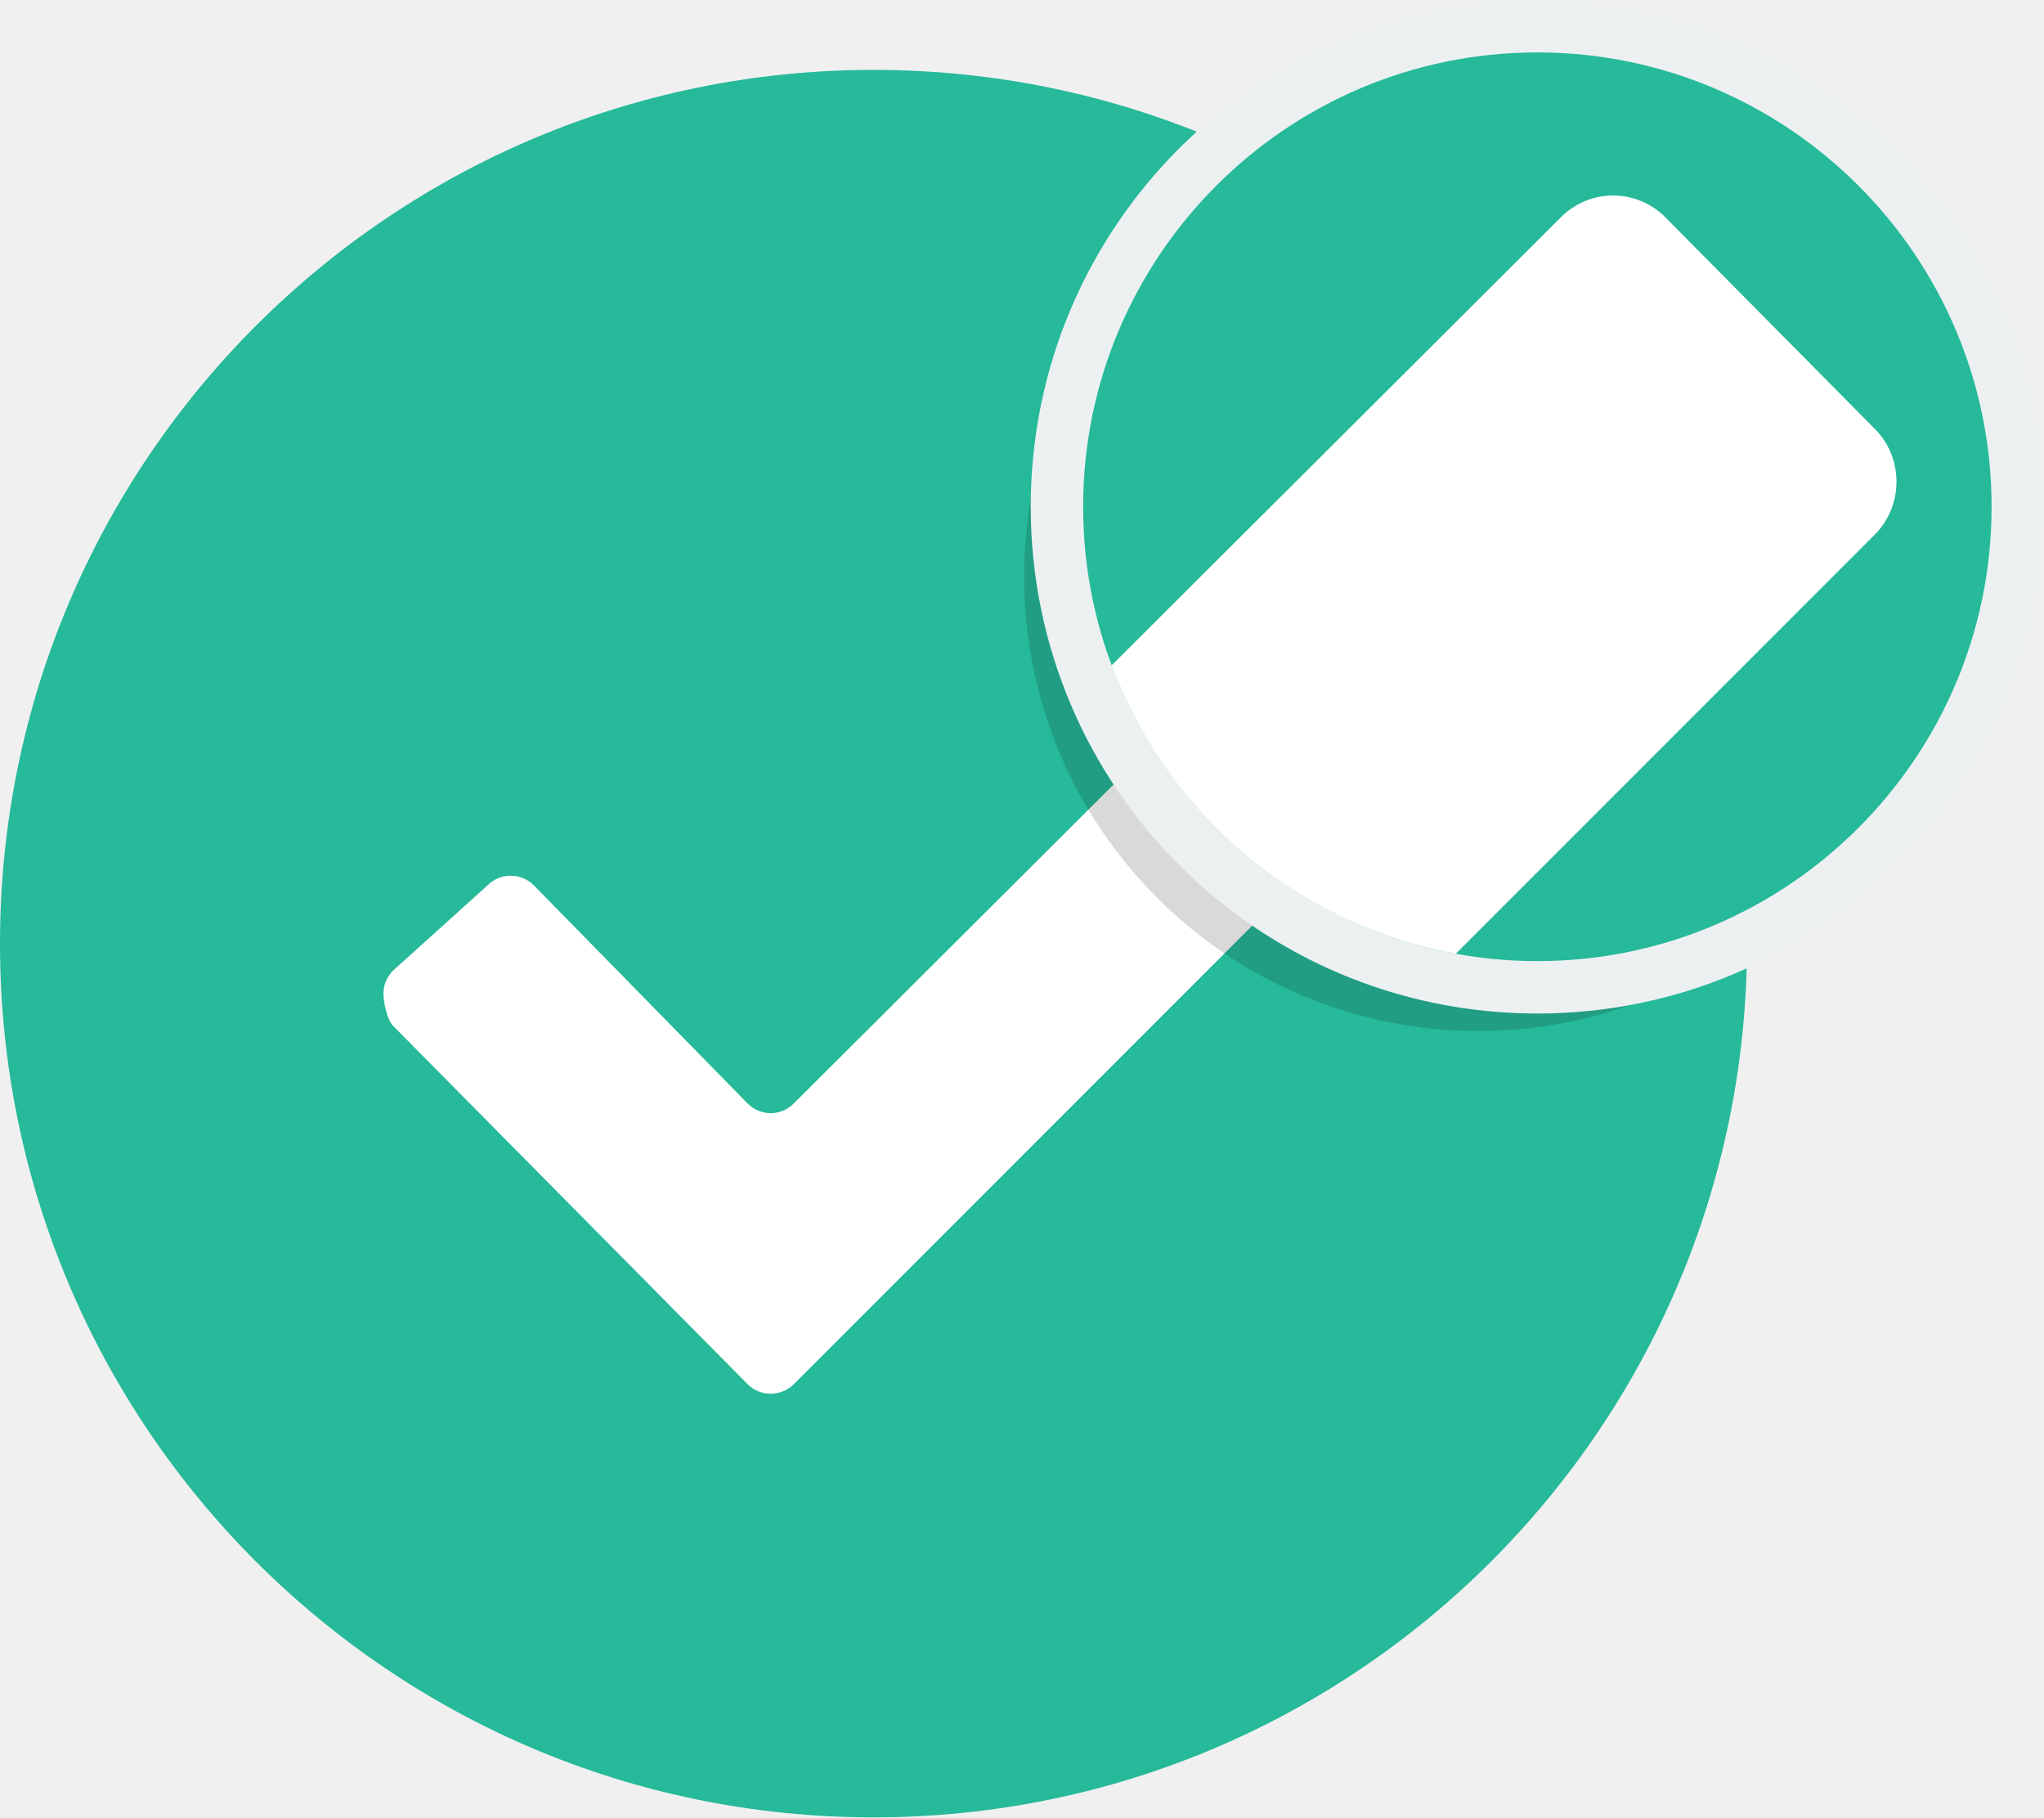
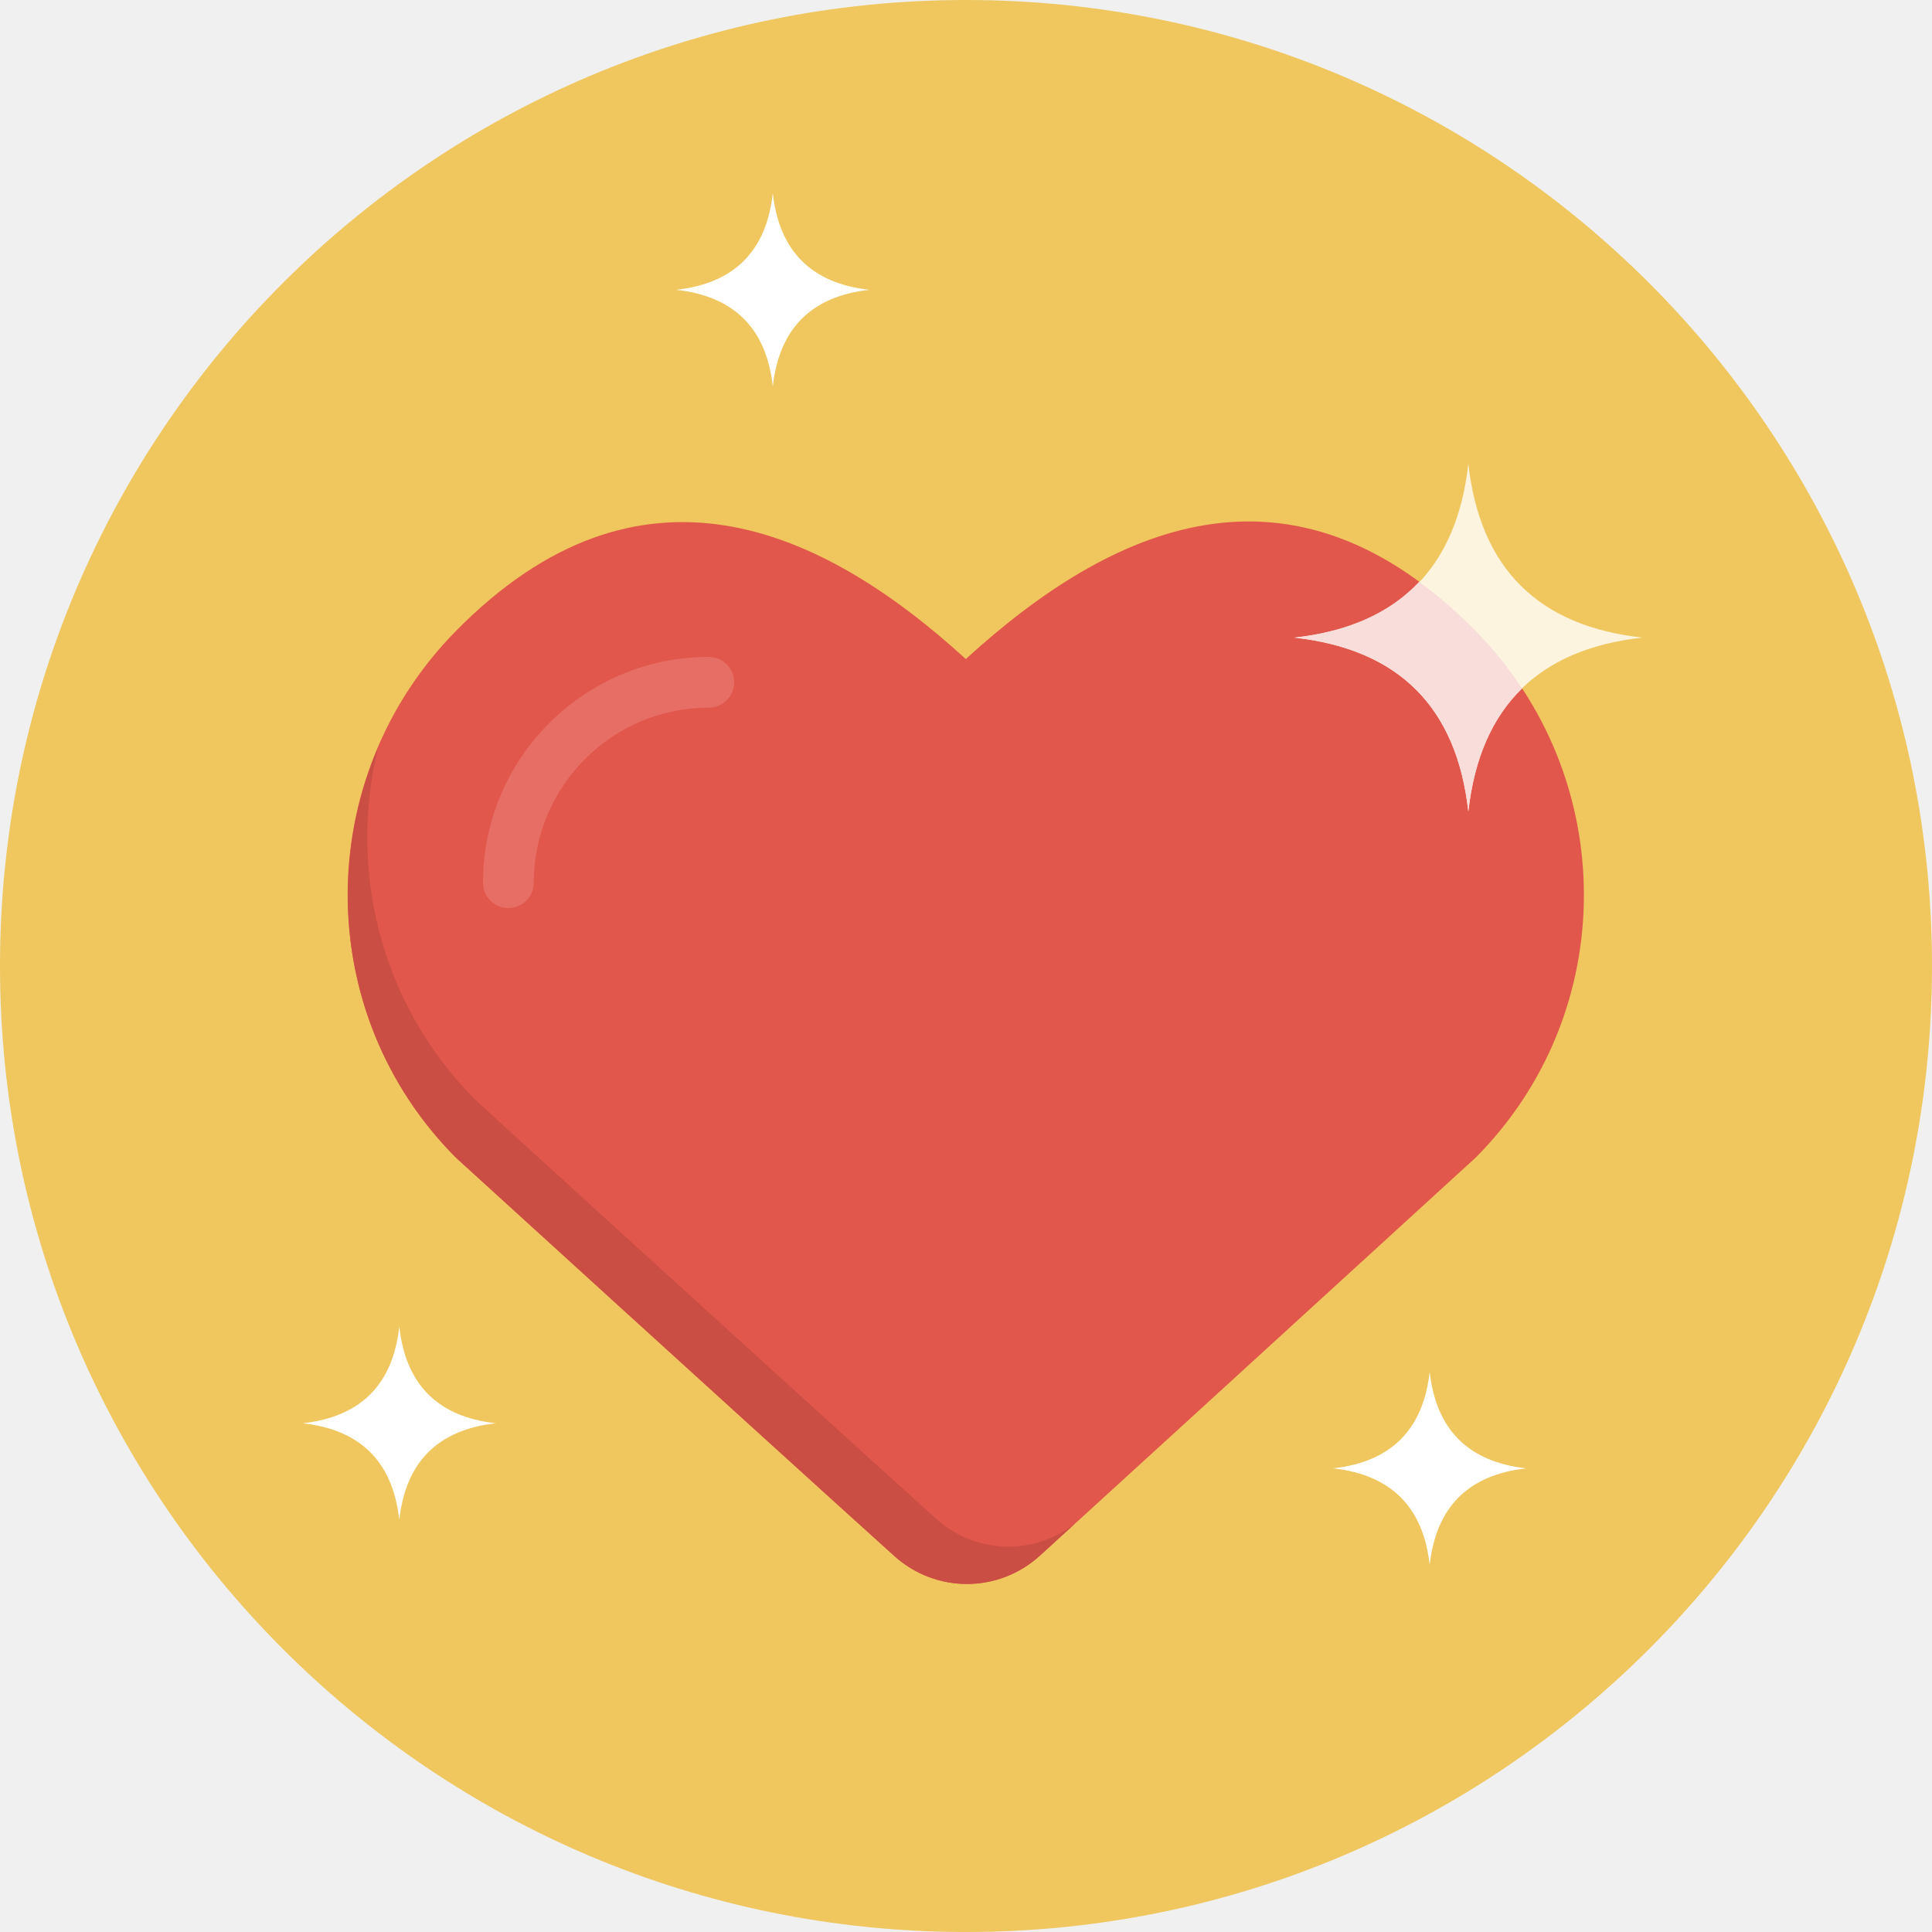
- <svg xmlns="http://www.w3.org/2000/svg" xmlns:xlink="http://www.w3.org/1999/xlink" width="117" height="104">
-   <path fill="#26B99A" d="M50 4c27.614 0 50 22.386 50 50 0 27.613-22.386 50-50 50s-50-22.387-50-50c0-27.614 22.386-50 50-50z" />
-   <path fill="#fff" d="M81.309 43.339l-35.868 35.869c-.731.731-1.924.731-2.651 0l-20.286-20.498c-.362-.366-.556-1.374-.556-1.859 0-.484.194-.947.556-1.315l5.404-4.871c.366-.375.855-.555 1.338-.55.476.001.951.185 1.313.55l12.231 12.478c.728.743 1.92.743 2.651 0l27.918-27.835c.728-.737 1.92-.737 2.647 0l5.302 5.354c.732.734.732 1.942.001 2.677z" />
-   <circle cx="84.625" cy="33" r="26" opacity=".15" />
-   <path fill="#26B99A" d="M87.999 56.5c-15.163 0-27.499-12.337-27.499-27.5s12.336-27.5 27.499-27.5c15.164 0 27.501 12.336 27.501 27.5 0 15.163-12.337 27.5-27.501 27.5z" />
-   <path fill="#ECF0F1" d="M87.999 3c14.337 0 26.001 11.663 26.001 26s-11.664 26-26.001 26c-14.336 0-25.999-11.664-25.999-26s11.663-26 25.999-26m0-3c-16.015 0-28.999 12.984-28.999 29 0 16.017 12.984 29 28.999 29 16.017 0 29.001-12.984 29.001-29s-12.984-29-29.001-29z" />
-   <defs>
-     <path id="a" d="M114 29c0 14.359-11.64 26-25.998 26-14.362 0-26.002-11.641-26.002-26s11.64-26 26.002-26c14.358 0 25.998 11.64 25.998 26z" />
-   </defs>
-   <clipPath id="b">
-     <use xlink:href="#a" overflow="visible" />
-   </clipPath>
-   <path clip-path="url(#b)" fill="#fff" d="M107.314 30.594l-81.091 81.092c-1.653 1.654-4.349 1.654-5.994 0l-11.987-12.097c-1.644-1.674-4.348-4.391-5.993-6.063l-27.885-29.303c-.818-.828-1.257-1.982-1.257-3.082 0-1.094.439-2.141 1.257-2.974l12.218-11.01c.827-.849 1.935-1.257 3.025-1.246 1.075.004 2.149.417 2.969 1.246l27.653 28.213c1.645 1.683 4.341 1.683 5.994 0l63.121-62.932c1.644-1.666 4.34-1.666 5.984 0l11.986 12.102c1.655 1.661 1.655 4.393 0 6.054z" />
+ <svg xmlns="http://www.w3.org/2000/svg" width="100" height="100" viewBox="0 0 100 100">
+   <path fill="#EFC75E" d="M50 0c27.613 0 50 22.386 50 50s-22.387 50-50 50c-27.614 0-50-22.386-50-50s22.386-50 50-50z" />
+   <path fill="#E2574C" d="M23.594 32.664c9.478-9.633 18.871-5.424 26.396 1.448 7.521-6.872 16.841-11.158 26.394-1.448 7.445 7.565 7.485 19.724 0 27.25-12.557 11.481-19.12 17.474-22.552 20.601-2.146 1.958-5.395 1.964-7.551.017-3.457-3.123-10.063-9.115-22.688-20.617-7.485-7.527-7.446-19.686.001-27.251z" />
+   <path fill="#fff" d="M15.667 73.668c3-.332 4.667-2 5-5 .333 3 2 4.668 5 5-3 .334-4.667 2-5 5-.333-2.998-2-4.666-5-5zM74 71.002c-.332 2.998-2 4.666-5 5 3 .332 4.668 2 5 4.998.334-2.998 2.001-4.666 5.001-4.998-3-.334-4.667-2.002-5.001-5zm-34-61.001c-.332 2.999-2 4.667-5 5 3 .333 4.668 2 5 4.999.334-2.999 2.001-4.667 5.001-4.999-3-.333-4.667-2.001-5.001-5z" />
+   <path fill="#FCF4DF" d="M67 33.003c5.4-.601 8.4-3.603 9.001-9 .601 5.398 3.601 8.4 9.001 9-5.4.599-8.4 3.6-9.001 8.999-.601-5.398-3.601-8.399-9.001-8.999z" />
+   <path fill="#E66E65" d="M25.001 45.688c0-6.444 5.241-11.686 11.685-11.686.727 0 1.313.588 1.313 1.313s-.588 1.313-1.313 1.313c-4.994 0-9.058 4.064-9.058 9.06 0 .726-.588 1.313-1.313 1.313-.725-.001-1.314-.588-1.314-1.313z" />
+   <path fill="#CB4E44" d="M48.453 78.609c-3.457-3.123-10.062-9.115-22.688-20.617l-.054-.059-1.119-1.02c-4.93-4.959-6.574-11.921-5.01-18.261-3.022 7.047-1.714 15.504 4.01 21.261 12.625 11.503 19.23 17.494 22.689 20.617 2.156 1.947 5.404 1.94 7.551-.017l1.802-1.644c-2.137 1.653-5.142 1.582-7.181-.26z" />
+   <path fill="#F9DDDB" d="M78.783 35.637c-.689-1.048-1.487-2.046-2.399-2.973-.979-.996-1.956-1.836-2.929-2.55-1.51 1.604-3.652 2.578-6.455 2.89 5.4.599 8.4 3.6 9.001 8.999.306-2.744 1.237-4.862 2.782-6.366z" />
</svg>
